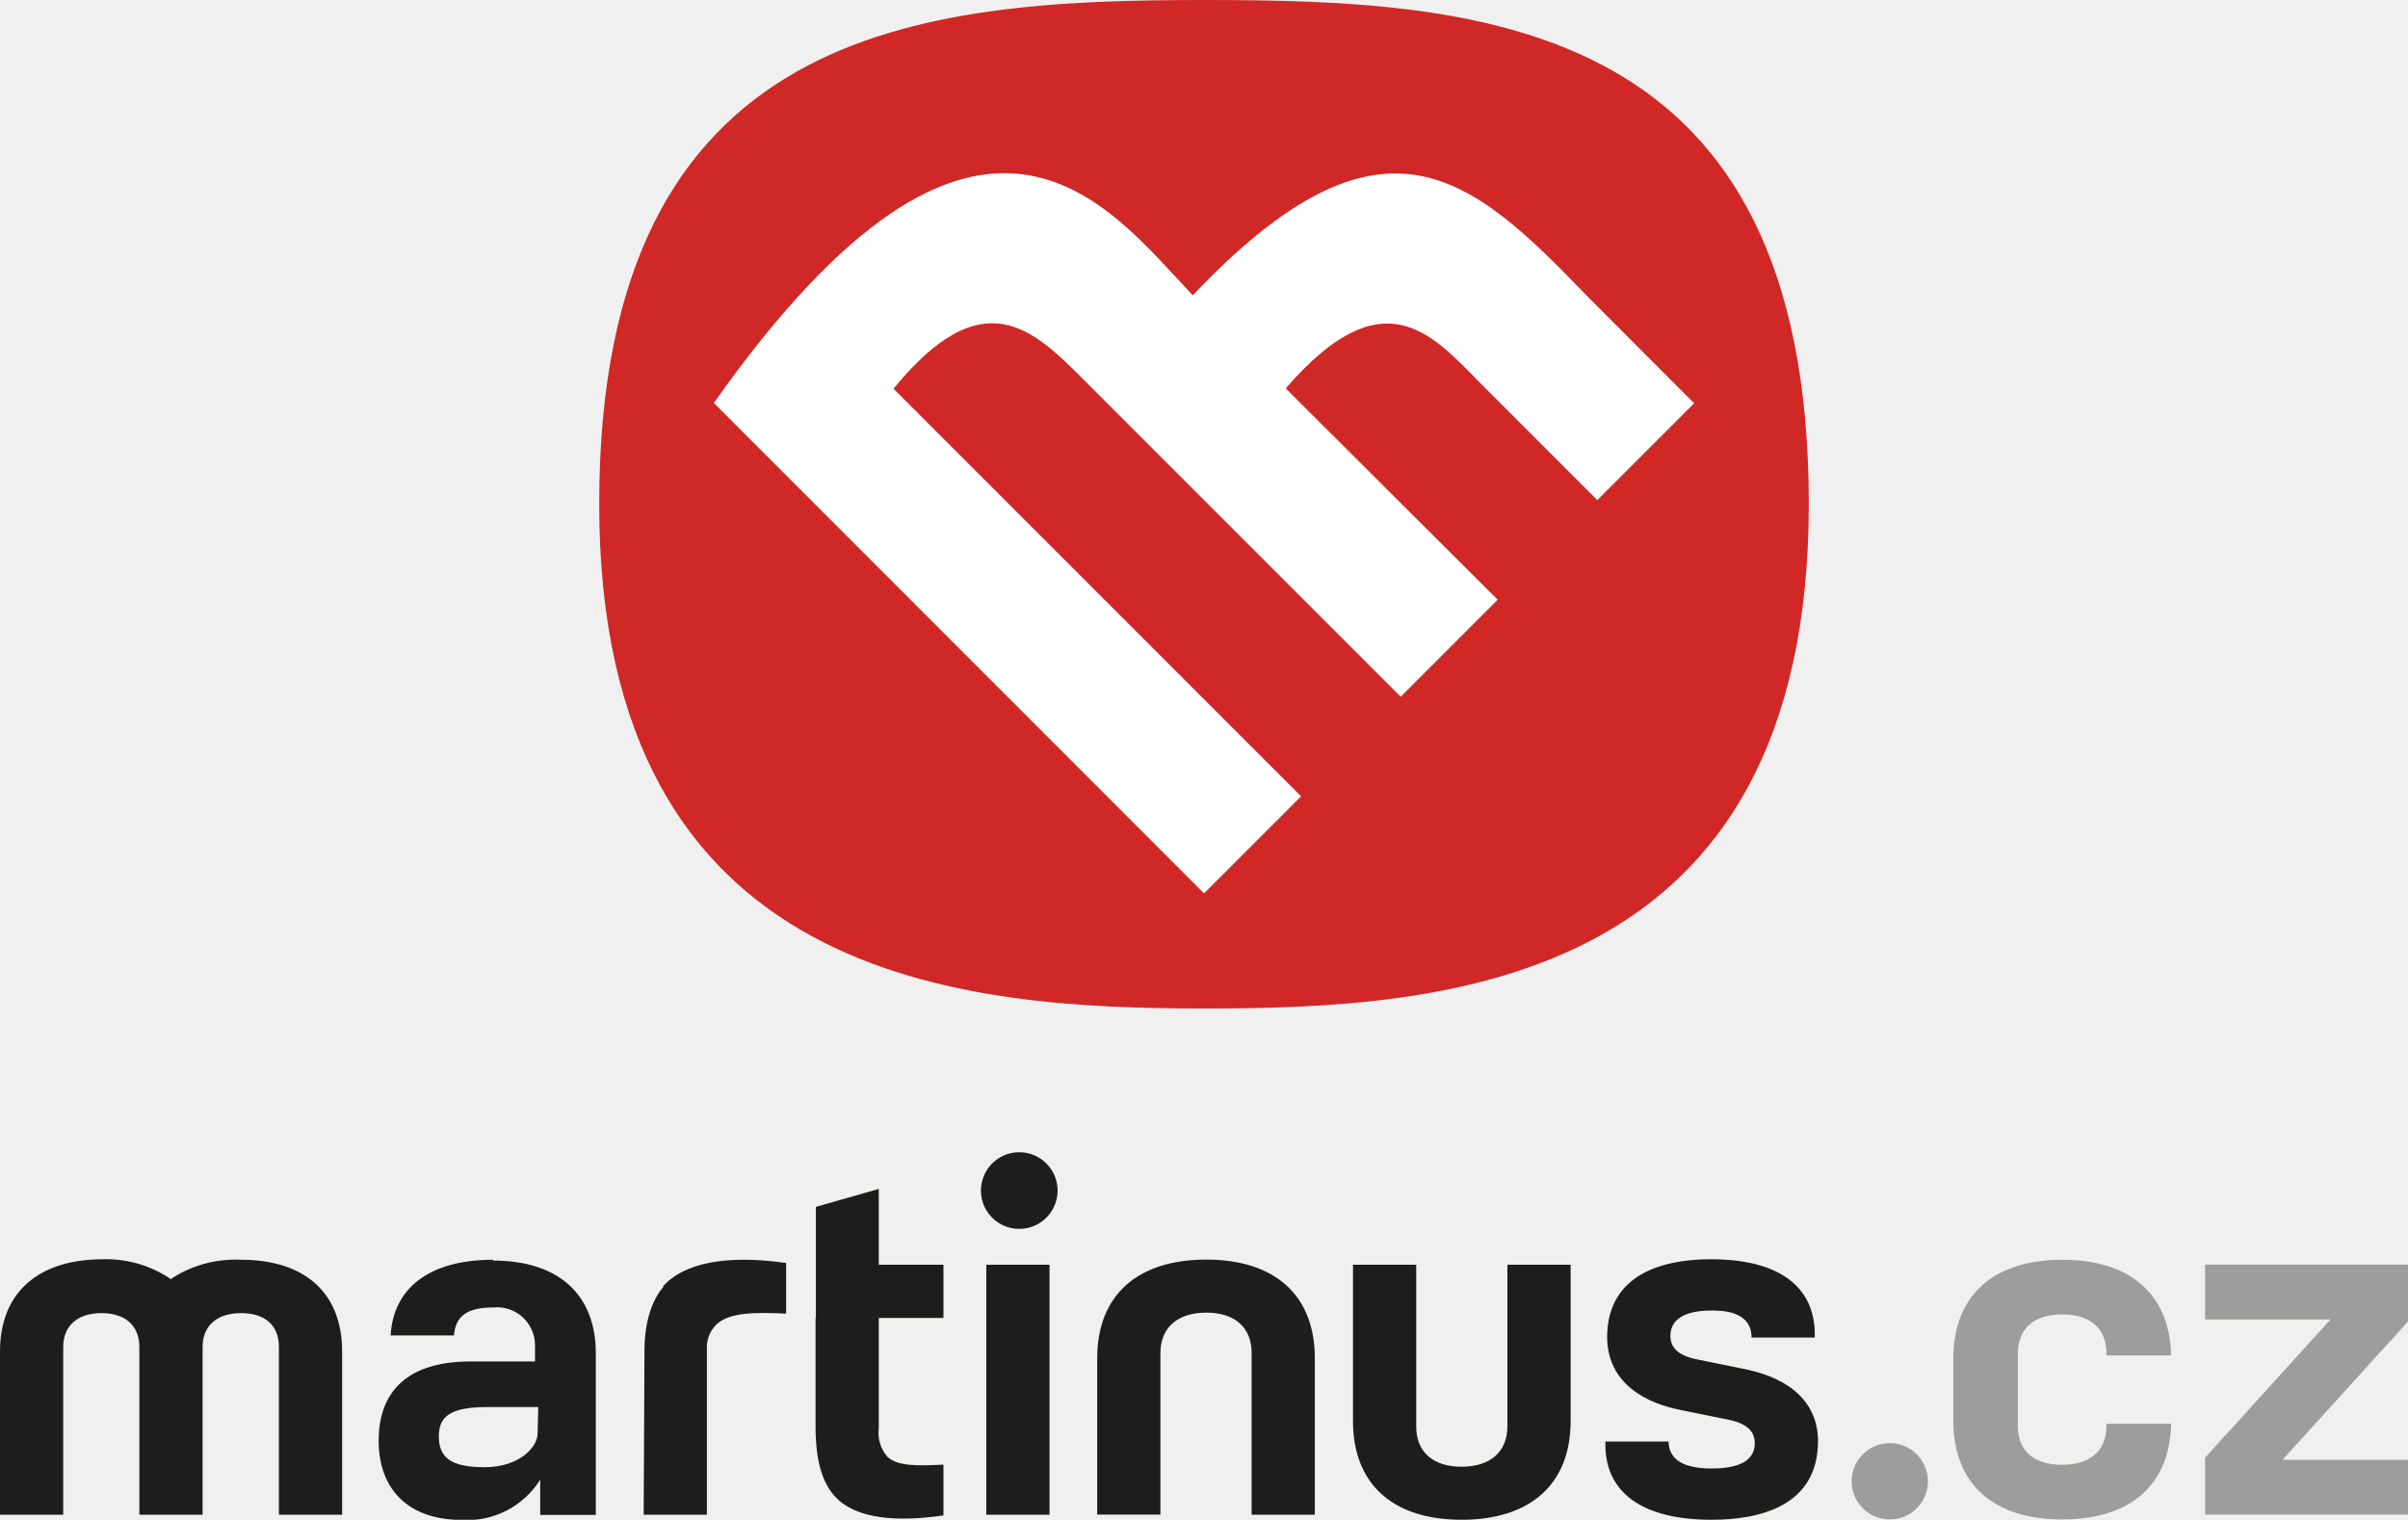
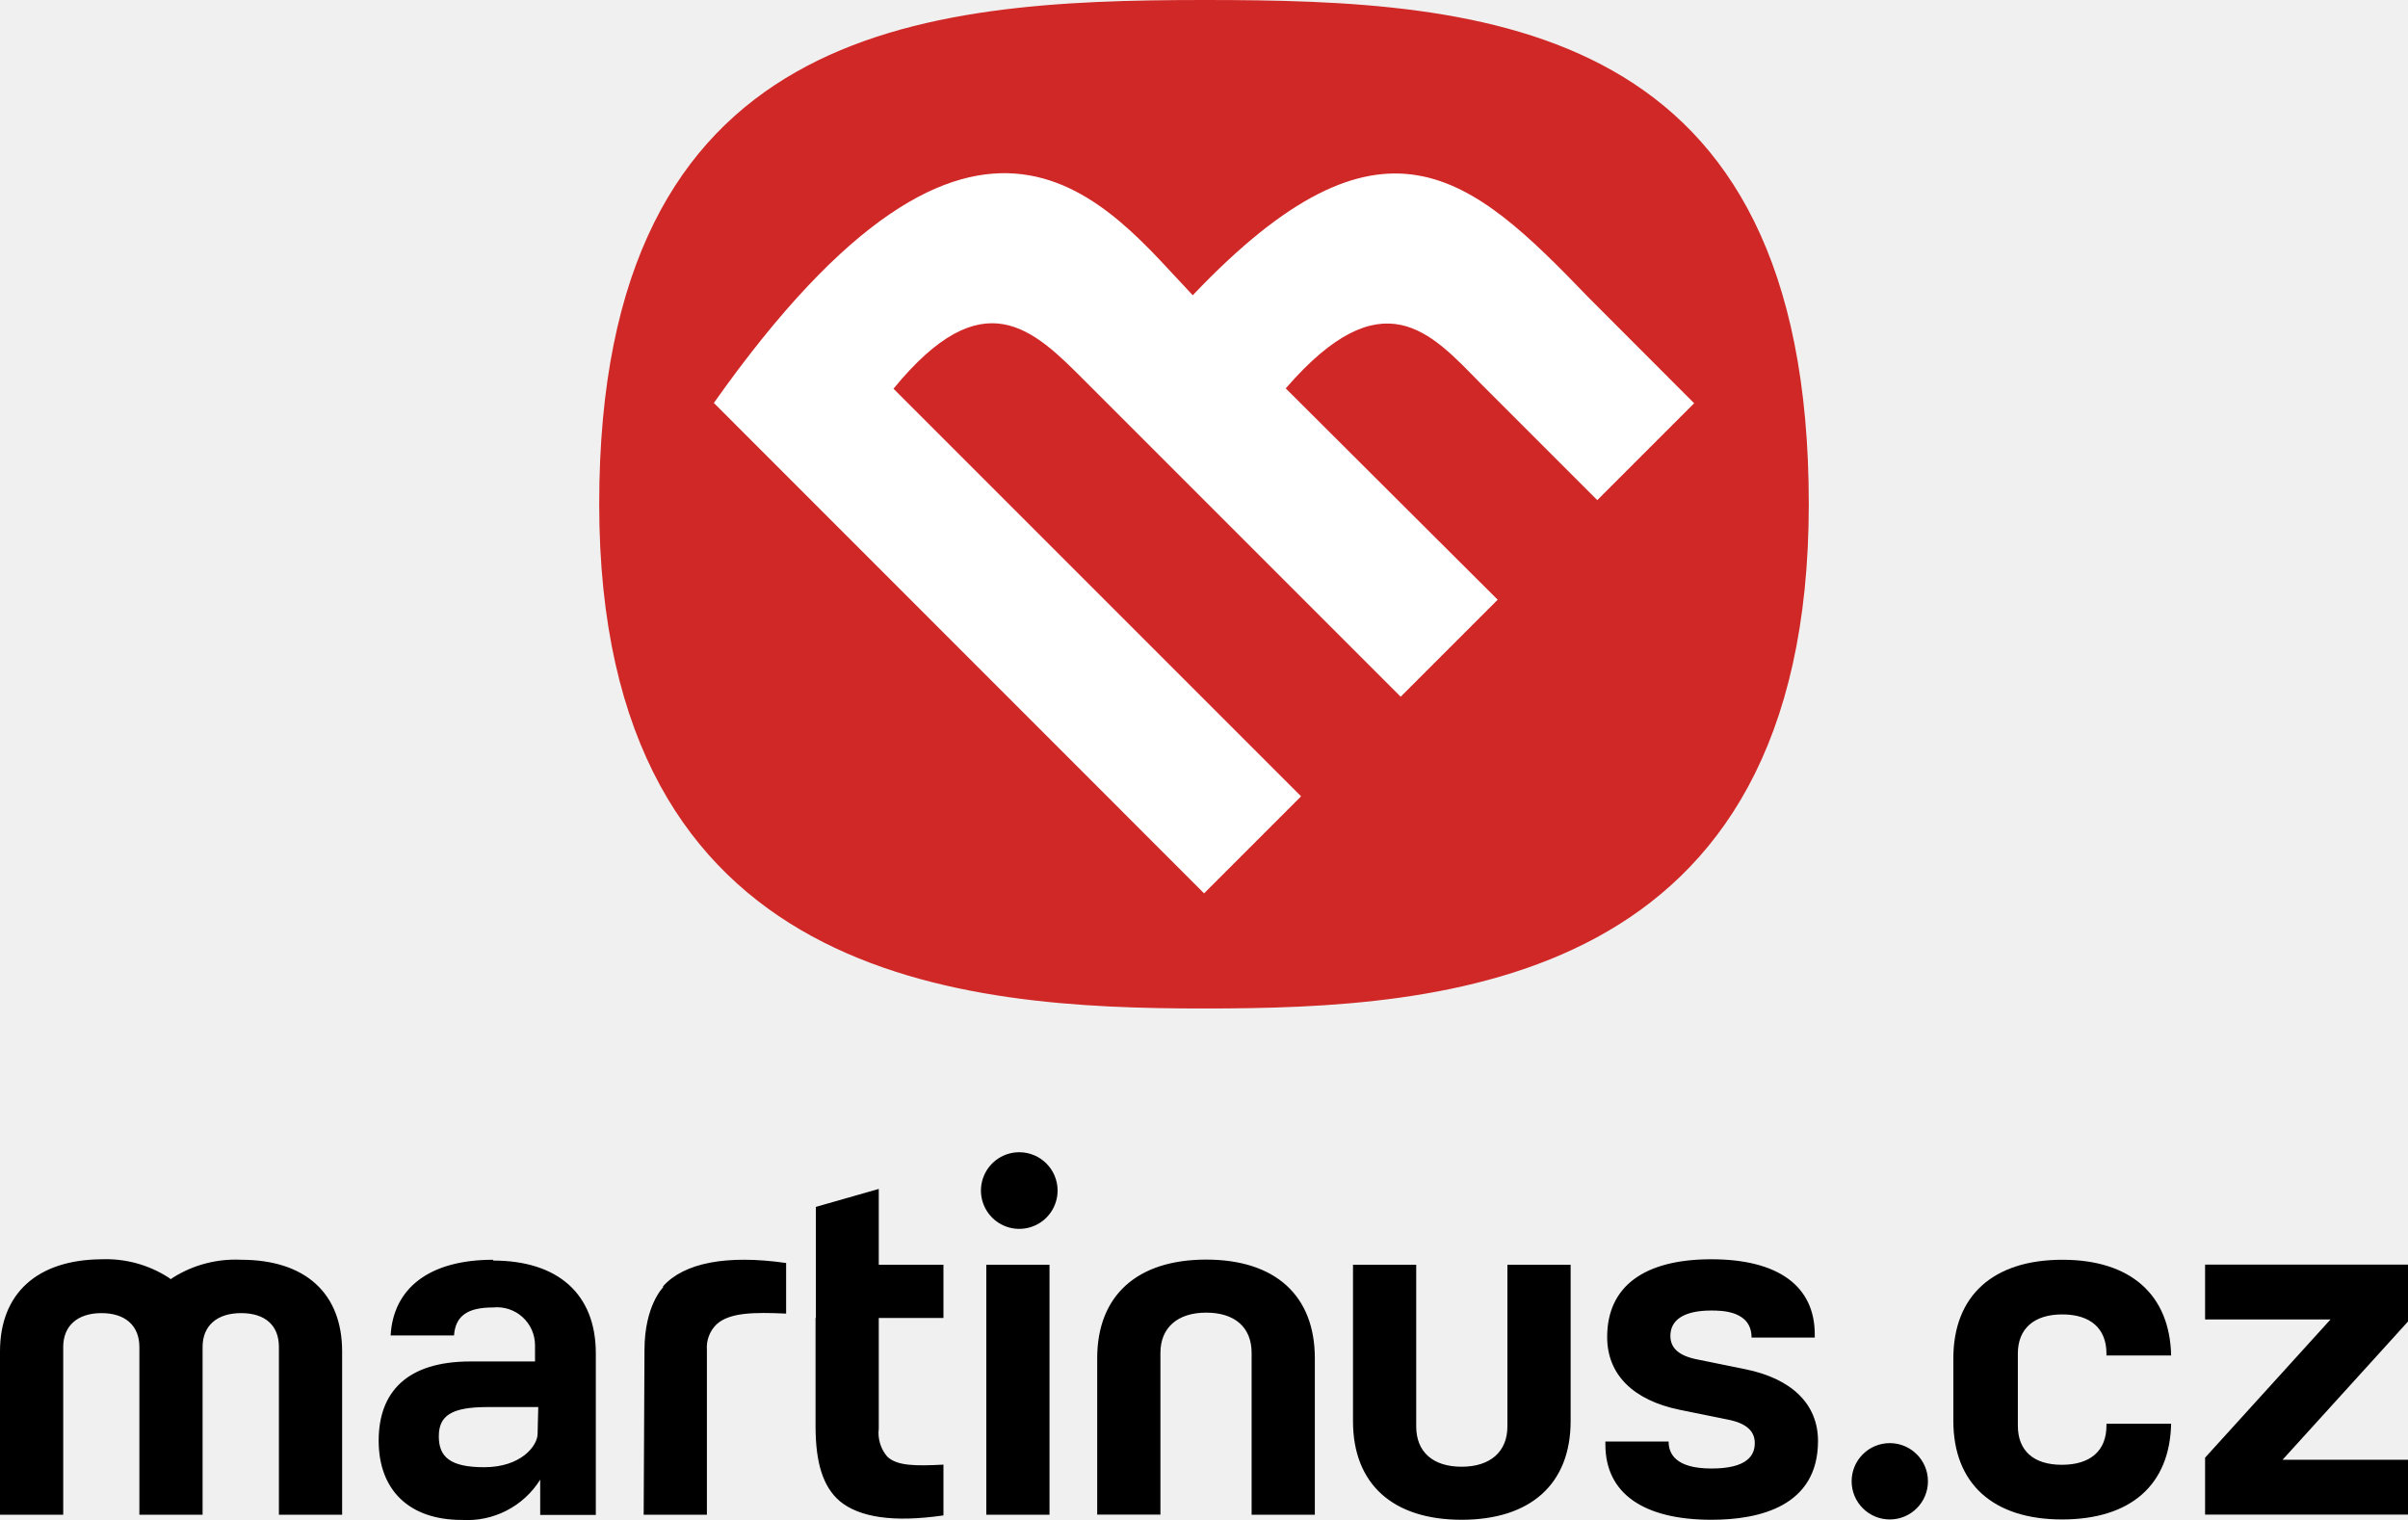
<svg xmlns="http://www.w3.org/2000/svg" viewBox="0 0 148.93 93.99">
-   <defs>
-     <style>.cls-1{fill:none}.cls-2{clip-path:url(#clip-path)}.cls-3{fill:#d02826}.cls-4{fill:#fff}.cls-5{fill:#1d1d1b}.cls-6{fill:#9d9d9c}</style>
-     <clipPath id="clip-path">
-       <path class="cls-1" d="M0 0h148.93v93.99H0z" />
-     </clipPath>
-   </defs>
-   <g id="Layer_2" data-name="Layer 2">
-     <g id="Layer_1-2" data-name="Layer 1">
-       <g class="cls-2" id="CZ_logo_vyska_CMYK" data-name="CZ logo vyska CMYK">
+   <g data-name="Layer 2">
+     <g data-name="Layer 1">
+       <g class="cls-2" data-name="CZ logo vyska CMYK">
        <g class="cls-2">
-           <path class="cls-3" d="M74.48 0C57 0 37.06 1.51 37.06 31.17s22.56 31.2 37.42 31.2 37.39-1.31 37.39-31.2S92 0 74.48 0" />
-           <path class="cls-4" d="M98.79 30.93l-7.27-7.27c-3-3.05-6-6.57-12 .36l13.11 13.07-6 6-19.54-19.54c-3.19-3.2-6.28-6.29-11.83.49l25.21 25.21-6 6-30.32-30.33C60.7 1.51 68.59 12.84 73.77 18.26c11.74-12.36 17.17-7.45 24.44.1l6.57 6.58z" />
-           <path class="cls-5" d="M39.81 93.68h3.91v-10.2a2 2 0 0 1 .58-1.56c.8-.76 2.36-.77 4.32-.68v-3.13c-3.7-.53-6.33 0-7.61 1.44v.07s-1.14 1.11-1.15 3.85zm-22.56 0h3.91v-10.1c0-3.6-2.28-5.67-6.25-5.67A7.25 7.25 0 0 0 10.72 79l-.16.11-.15-.11a7.16 7.16 0 0 0-4.13-1.12C2.29 77.91 0 80 0 83.58v10.1h3.91V83.3c0-1.31.89-2.09 2.37-2.09s2.34.79 2.34 2.09v10.38h3.91V83.3c0-1.31.89-2.09 2.38-2.09s2.34.76 2.34 2.09zM61 78.22h3.91v15.46H61zm16.41 15.46h3.91V84c0-3.88-2.45-6.1-6.72-6.1s-6.74 2.22-6.74 6.1v9.67h3.91v-10c0-1.56 1.06-2.49 2.83-2.49s2.81.91 2.81 2.49zm6.27-15.46v9.67c0 3.88 2.45 6.1 6.72 6.1s6.74-2.22 6.74-6.1v-9.67h-3.91v10c0 1.56-1.06 2.49-2.83 2.49s-2.81-.91-2.81-2.49v-10zm15.61 10.93v.19c0 3 2.33 4.65 6.56 4.65 3 0 6.59-.85 6.59-4.87 0-2.27-1.6-3.85-4.49-4.44l-3-.61c-1.1-.22-1.64-.69-1.64-1.45 0-1 .85-1.57 2.53-1.57.62 0 2.49 0 2.49 1.67h3.91v-.19c0-3-2.27-4.65-6.4-4.65s-6.44 1.66-6.44 4.81c0 2.31 1.6 3.91 4.49 4.5l3 .61c1.1.22 1.64.69 1.64 1.45s-.47 1.57-2.68 1.57-2.65-.91-2.65-1.67zM63.05 71.26a2.37 2.37 0 1 0 2.36 2.36 2.37 2.37 0 0 0-2.36-2.36M50.44 81.51v6.69c0 2.29.47 3.76 1.5 4.64 1.21 1 3.31 1.33 6.41.88v-3.14c-1.75.09-2.86.08-3.47-.49a2.25 2.25 0 0 1-.53-1.74v-6.84h4v-3.29h-4v-4.69l-3.89 1.11v6.87zm-19.94-3.6c-4 0-6.18 1.8-6.34 4.68h3.92c.09-1.21.83-1.73 2.42-1.73a2.35 2.35 0 0 1 2.59 2.34v1h-4c-3.91 0-5.67 1.88-5.67 4.9s1.85 4.9 5.14 4.9a5.32 5.32 0 0 0 4.85-2.49v2.18h3.44v-10c0-3.64-2.32-5.73-6.35-5.73m2.75 10.71c0 .73-1 2.07-3.31 2.07-2.13 0-2.8-.66-2.8-1.91s.74-1.81 3-1.81h3.15z" />
-           <path class="cls-6" d="M116.88 89.25a2.36 2.36 0 1 0 2.36 2.36 2.36 2.36 0 0 0-2.36-2.36m10.68-11.34c-4.29 0-6.75 2.22-6.75 6.11v3.85c0 3.88 2.45 6.1 6.72 6.1s6.67-2.15 6.75-5.92h-4v.12c0 1.56-1 2.42-2.76 2.42s-2.72-.88-2.72-2.42v-4.46c0-1.54 1-2.42 2.75-2.42s2.73.88 2.73 2.42v.12h4c-.08-3.77-2.52-5.92-6.72-5.92m8.82 15.76h12.55v-3.39h-7.76l7.76-8.55v-3.52h-12.55v3.39h7.76l-7.76 8.55v3.52z" />
+           <path d="M74.48 0C57 0 37.06 1.51 37.06 31.17s22.56 31.2 37.42 31.2 37.39-1.31 37.39-31.2S92 0 74.48 0" fill="#d02826" />
+           <path d="M98.79 30.93l-7.27-7.27c-3-3.05-6-6.57-12 .36l13.11 13.07-6 6-19.54-19.54c-3.19-3.2-6.28-6.29-11.83.49l25.21 25.21-6 6-30.32-30.33C60.7 1.51 68.59 12.84 73.77 18.26c11.74-12.36 17.17-7.45 24.44.1l6.57 6.58z" fill="#fff" />
+           <path class="cls-5" d="M39.81 93.68h3.91v-10.2a2 2 0 01.58-1.56c.8-.76 2.36-.77 4.32-.68v-3.13c-3.7-.53-6.33 0-7.61 1.44v.07s-1.14 1.11-1.15 3.85zm-22.56 0h3.91v-10.1c0-3.6-2.28-5.67-6.25-5.67A7.25 7.25 0 0010.72 79l-.16.11-.15-.11a7.16 7.16 0 00-4.13-1.12C2.29 77.91 0 80 0 83.58v10.1h3.91V83.3c0-1.31.89-2.09 2.37-2.09s2.34.79 2.34 2.09v10.38h3.91V83.3c0-1.31.89-2.09 2.38-2.09s2.34.76 2.34 2.09zM61 78.22h3.91v15.46H61zm16.41 15.46h3.91V84c0-3.88-2.45-6.1-6.72-6.1s-6.74 2.22-6.74 6.1v9.67h3.91v-10c0-1.56 1.06-2.49 2.83-2.49s2.81.91 2.81 2.49zm6.27-15.46v9.67c0 3.88 2.45 6.1 6.72 6.1s6.74-2.22 6.74-6.1v-9.67h-3.91v10c0 1.56-1.06 2.49-2.83 2.49s-2.81-.91-2.81-2.49v-10zm15.61 10.93v.19c0 3 2.33 4.65 6.56 4.65 3 0 6.59-.85 6.59-4.87 0-2.27-1.6-3.85-4.49-4.44l-3-.61c-1.1-.22-1.64-.69-1.64-1.45 0-1 .85-1.57 2.53-1.57.62 0 2.49 0 2.49 1.67h3.91v-.19c0-3-2.27-4.65-6.4-4.65s-6.44 1.66-6.44 4.81c0 2.31 1.6 3.91 4.49 4.5l3 .61c1.1.22 1.64.69 1.64 1.45s-.47 1.57-2.68 1.57-2.65-.91-2.65-1.67zM63.05 71.26a2.37 2.37 0 102.36 2.36 2.37 2.37 0 00-2.36-2.36M50.44 81.51v6.69c0 2.29.47 3.76 1.5 4.64 1.21 1 3.31 1.33 6.41.88v-3.14c-1.75.09-2.86.08-3.47-.49a2.25 2.25 0 01-.53-1.74v-6.84h4v-3.29h-4v-4.69l-3.89 1.11v6.87zm-19.94-3.6c-4 0-6.18 1.8-6.34 4.68h3.92c.09-1.21.83-1.73 2.42-1.73a2.35 2.35 0 012.59 2.34v1h-4c-3.91 0-5.67 1.88-5.67 4.9s1.85 4.9 5.14 4.9a5.32 5.32 0 004.85-2.49v2.18h3.44v-10c0-3.64-2.32-5.73-6.35-5.73m2.75 10.71c0 .73-1 2.07-3.31 2.07-2.13 0-2.8-.66-2.8-1.91s.74-1.81 3-1.81h3.15z" />
+           <path class="cls-6" d="M116.88 89.25a2.36 2.36 0 102.36 2.36 2.36 2.36 0 00-2.36-2.36m10.68-11.34c-4.29 0-6.75 2.22-6.75 6.11v3.85c0 3.88 2.45 6.1 6.72 6.1s6.67-2.15 6.75-5.92h-4v.12c0 1.56-1 2.42-2.76 2.42s-2.72-.88-2.72-2.42v-4.46c0-1.54 1-2.42 2.75-2.42s2.73.88 2.73 2.42v.12h4c-.08-3.77-2.52-5.92-6.72-5.92m8.82 15.76h12.55v-3.39h-7.76l7.76-8.55v-3.52h-12.55v3.39h7.76l-7.76 8.55v3.52z" />
        </g>
      </g>
    </g>
  </g>
</svg>
